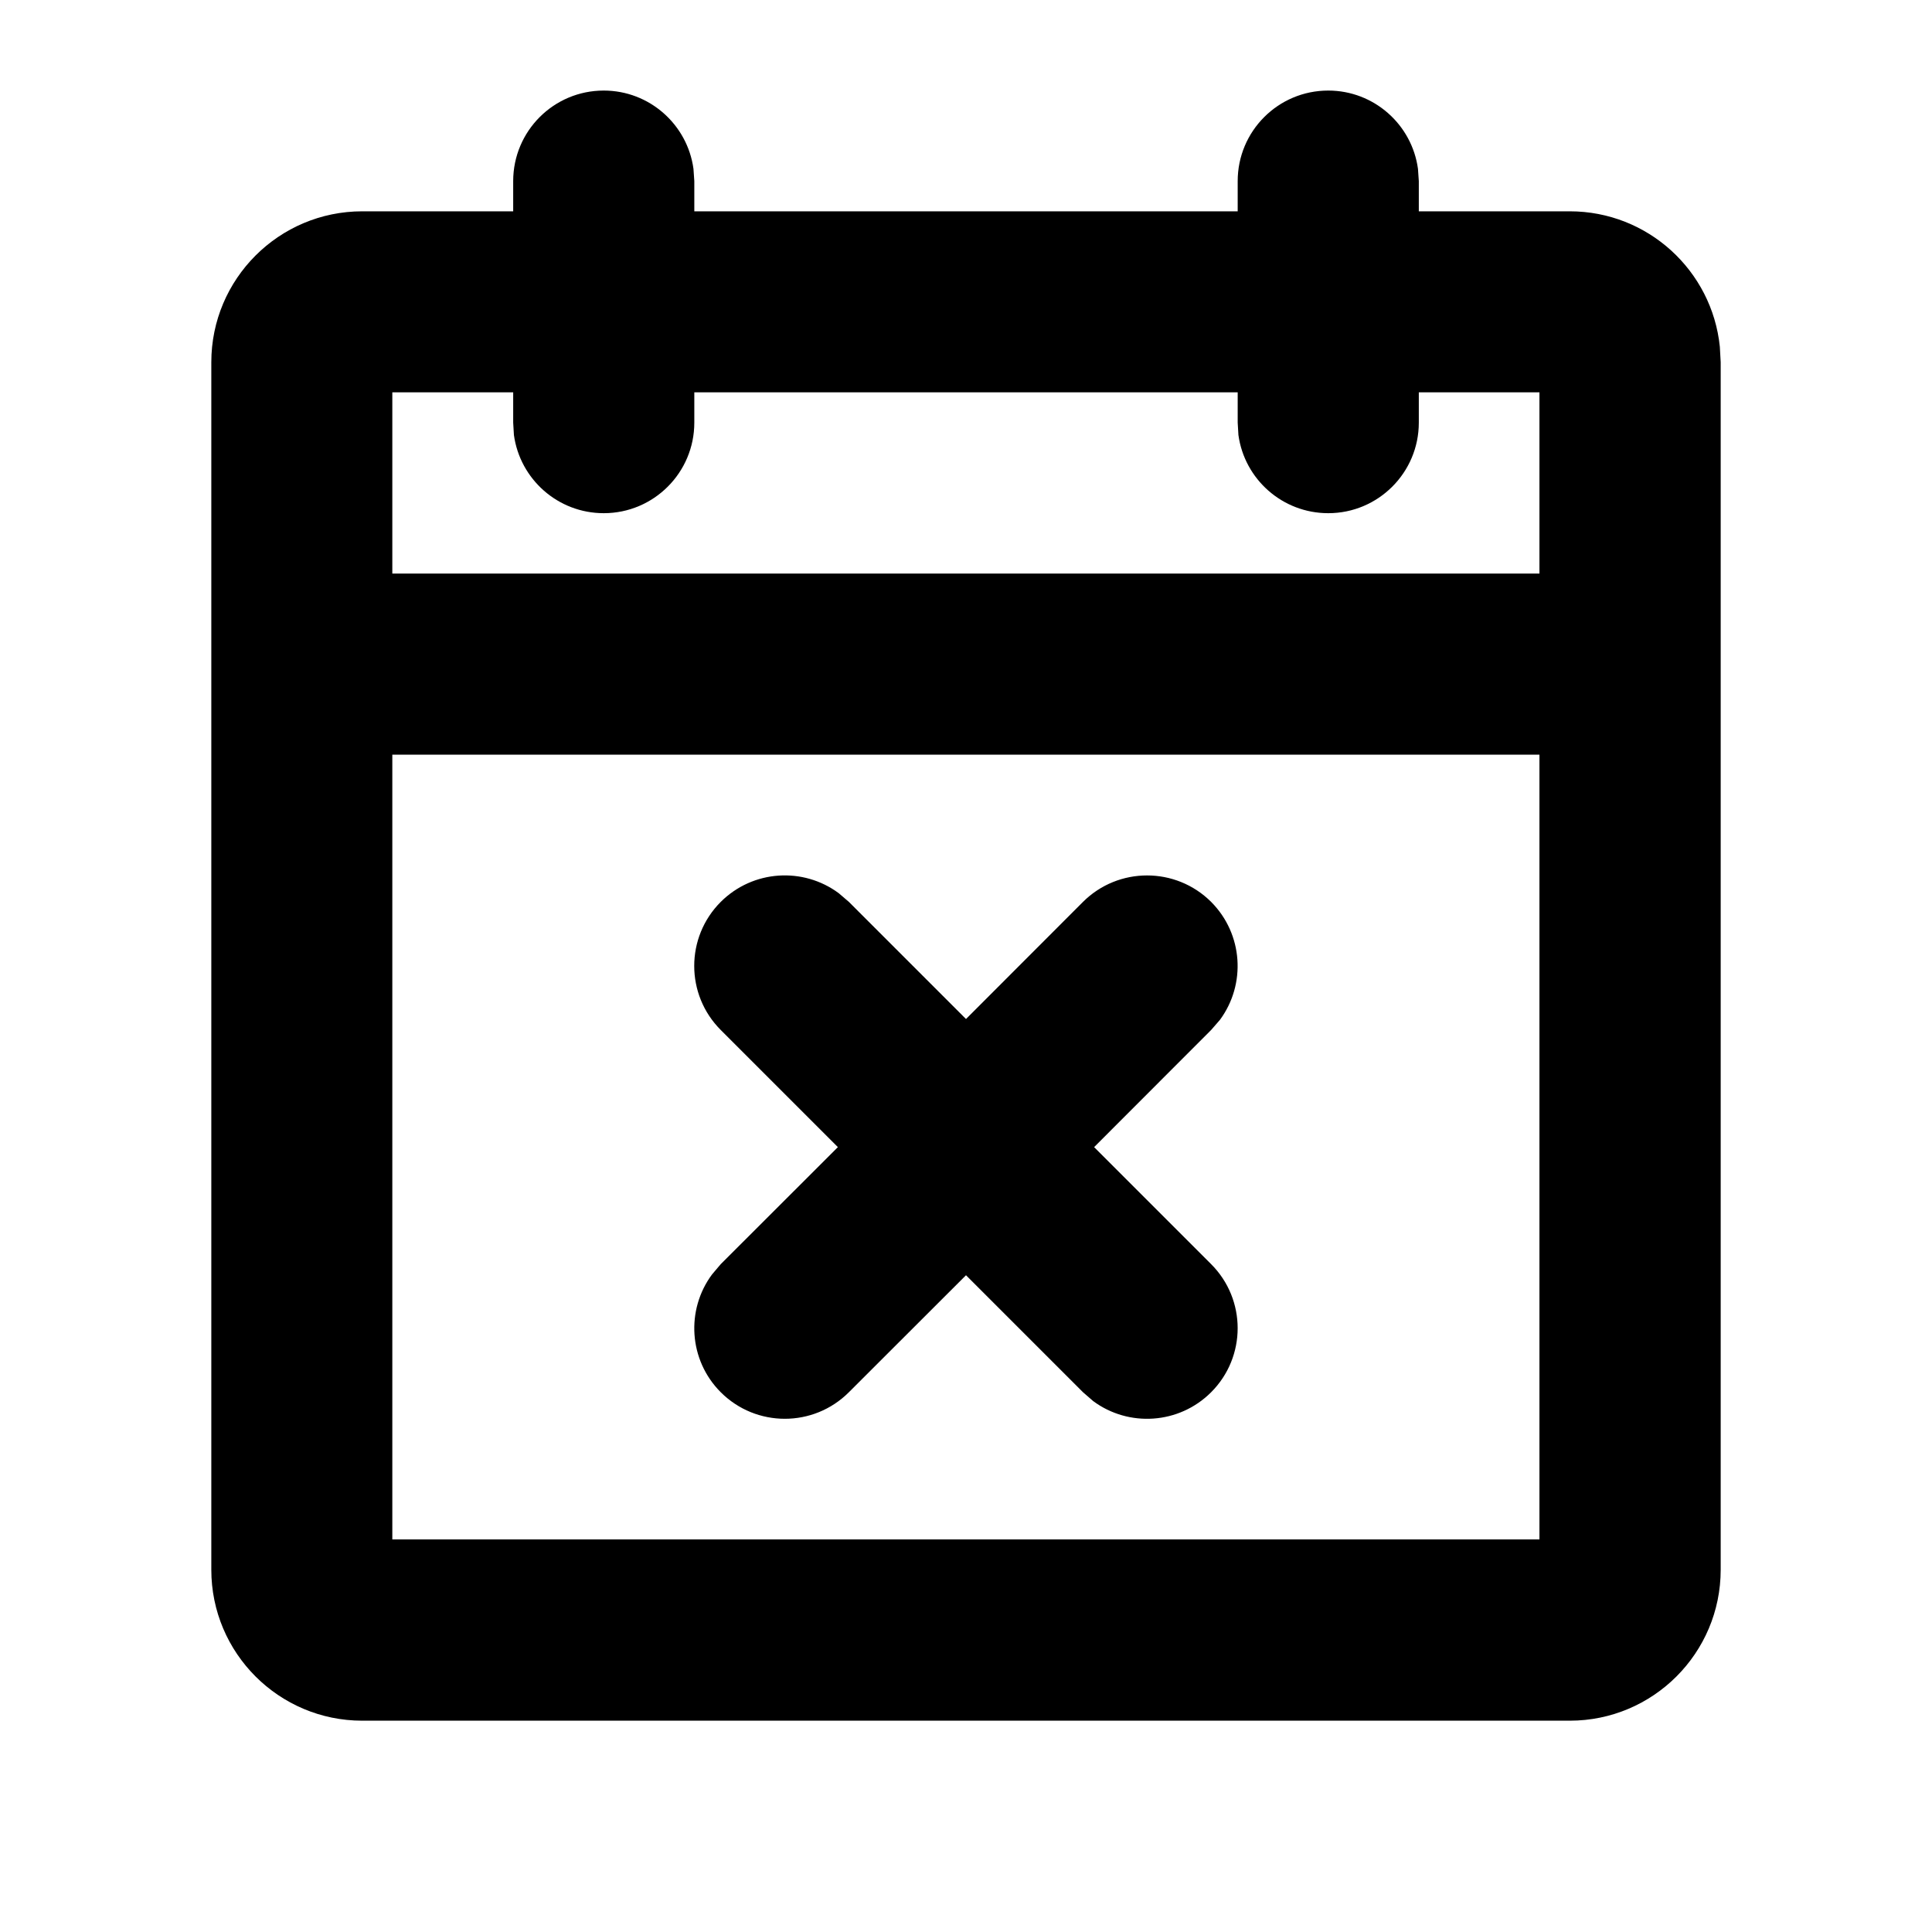
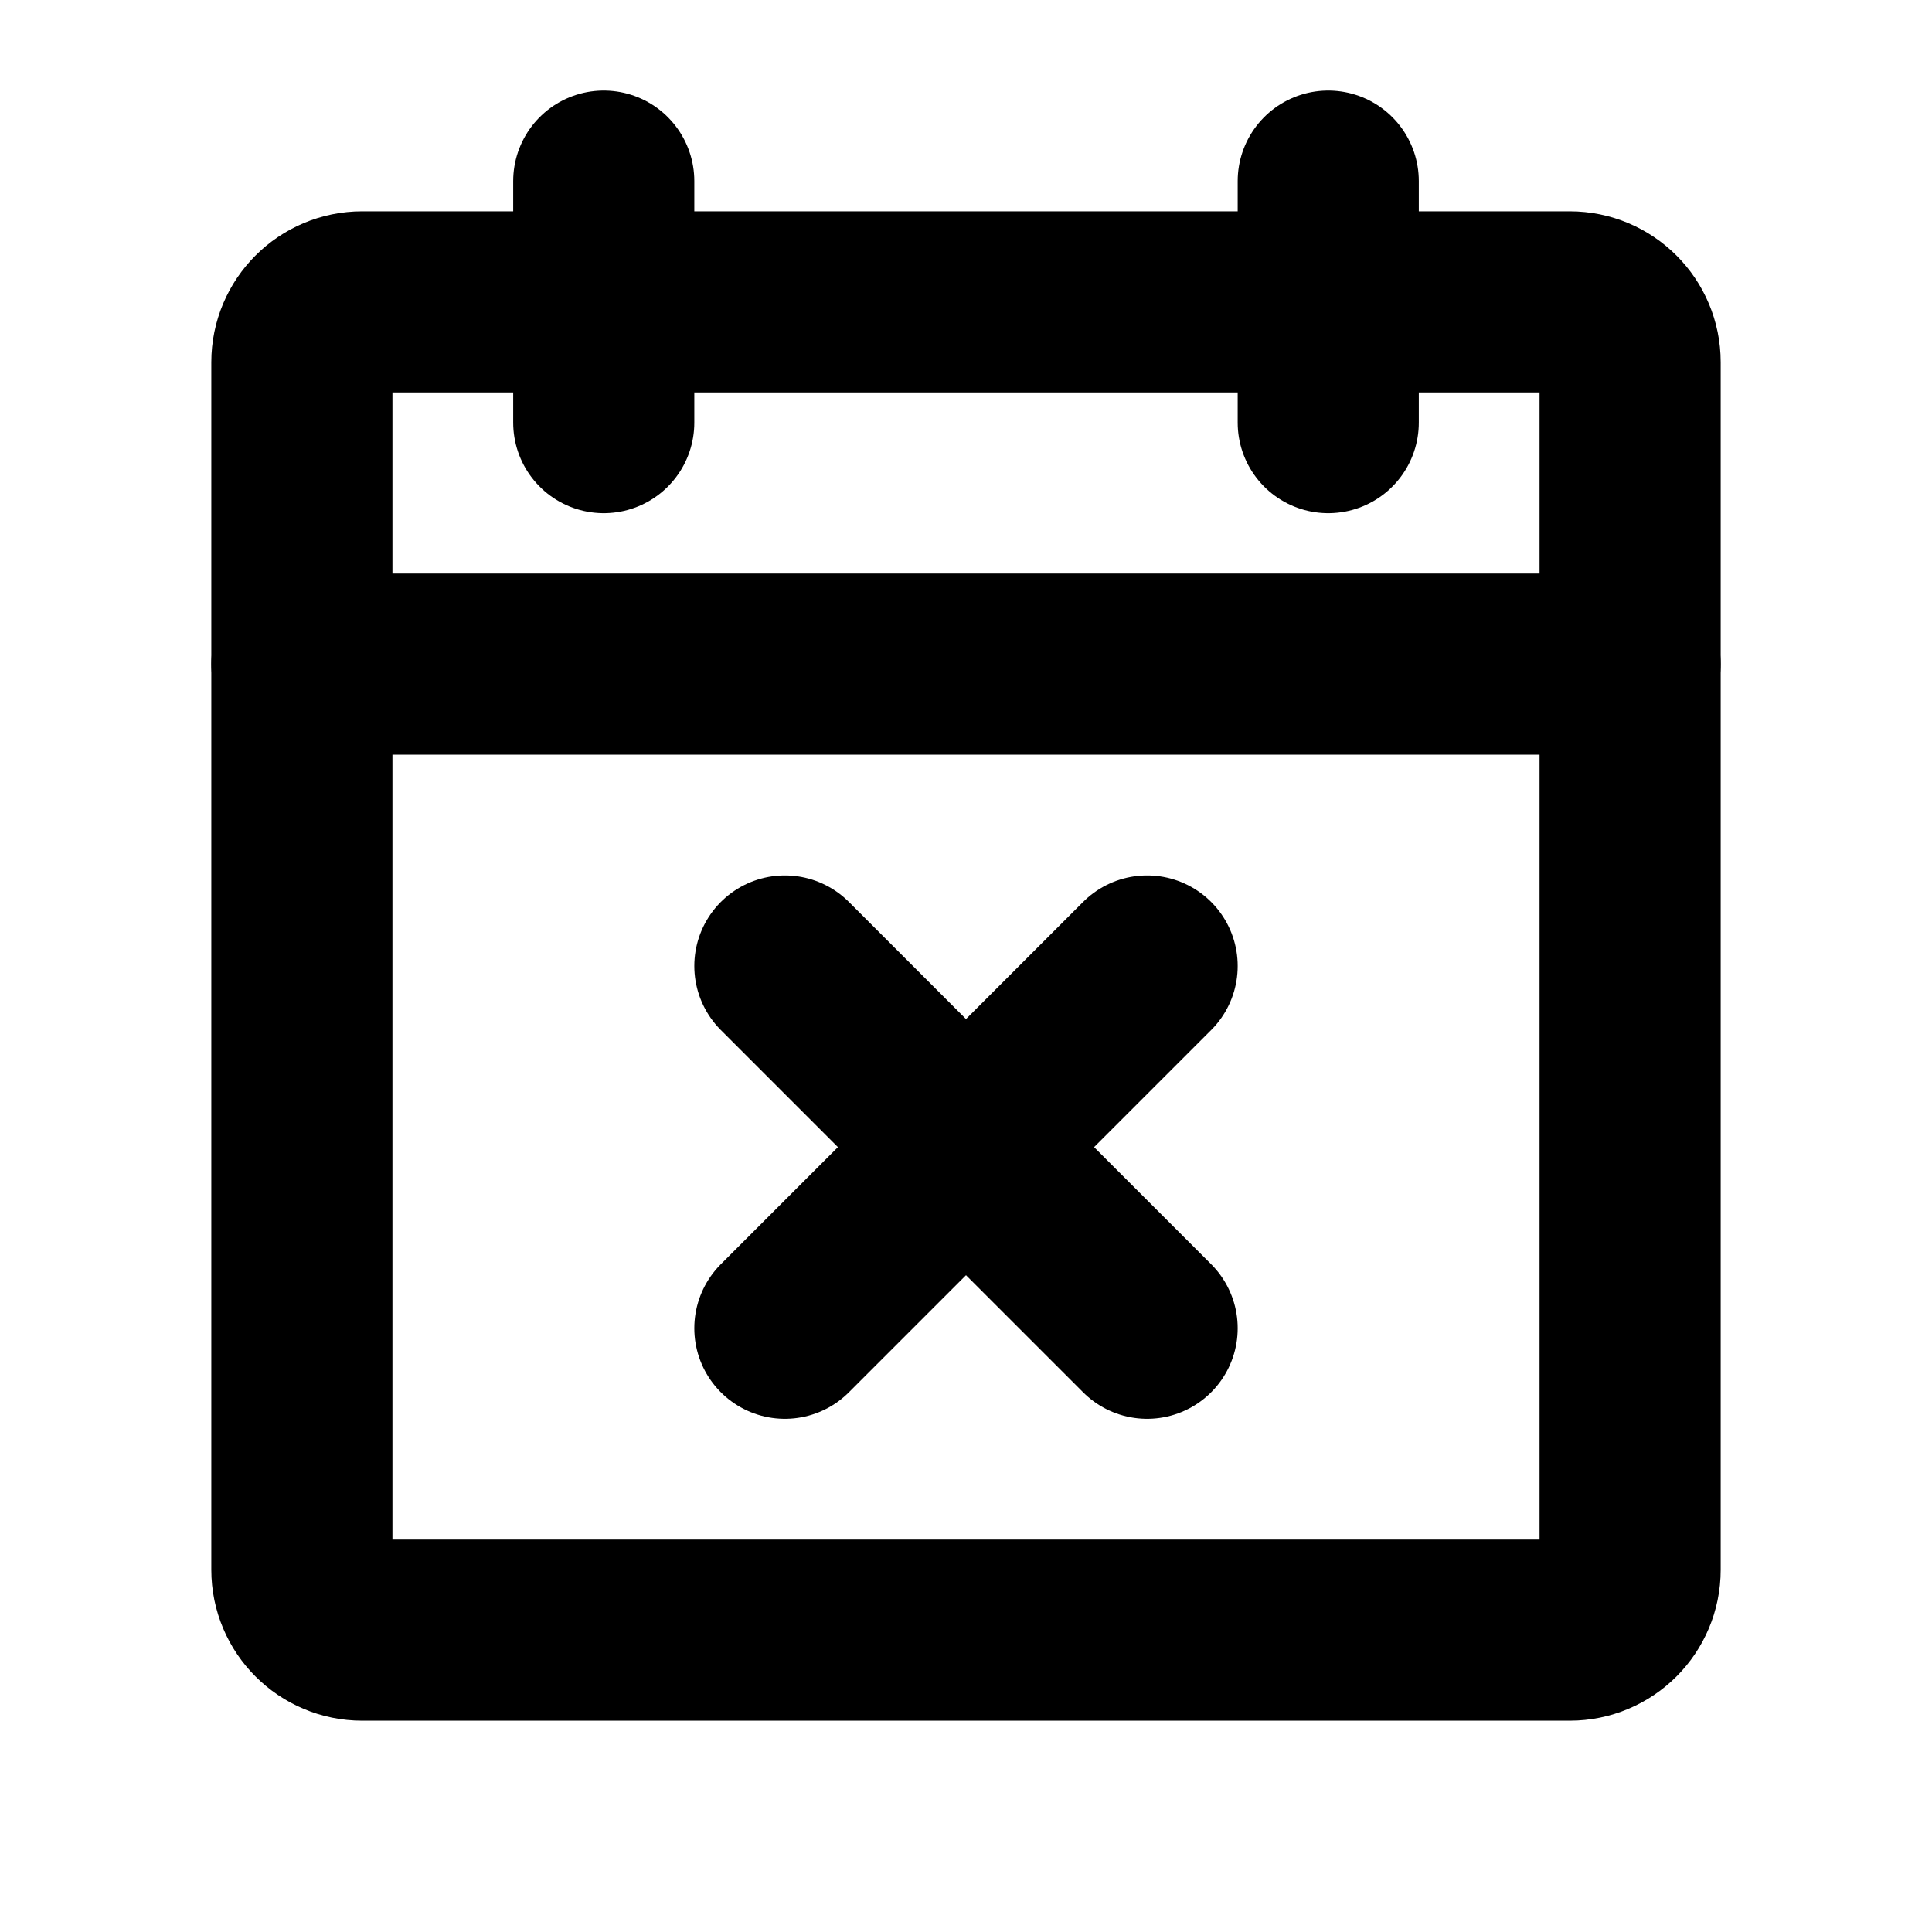
- <svg xmlns="http://www.w3.org/2000/svg" width="16" height="16" viewBox="0 0 16 16">
-   <g fill="none" fill-rule="evenodd">
-     <polygon points="0 16 15.999 16 15.999 0 0 0" />
-     <path fill="#000" fill-rule="nonzero" d="M11,0.75 C11.379,0.75 11.693,1.032 11.743,1.398 L11.75,1.5 L11.75,1.75 L13,1.75 C13.647,1.75 14.179,2.242 14.243,2.872 L14.25,3 L14.25,13 C14.25,13.69 13.69,14.25 13,14.25 L13,14.25 L3,14.25 C2.31,14.25 1.75,13.69 1.75,13 L1.75,13 L1.75,3 C1.75,2.31 2.31,1.75 3,1.75 L3,1.75 L4.25,1.75 L4.25,1.5 C4.25,1.086 4.585,0.75 5,0.75 C5.379,0.75 5.693,1.032 5.743,1.398 L5.75,1.5 L5.75,1.75 L10.25,1.75 L10.25,1.5 C10.25,1.086 10.585,0.75 11,0.75 Z M12.749,6.25 L3.249,6.25 L3.249,12.749 L12.749,12.749 L12.749,6.25 Z M6.946,7.397 L7.03,7.469 L8,8.439 L8.969,7.469 C9.262,7.177 9.737,7.177 10.03,7.469 C10.296,7.736 10.32,8.152 10.103,8.446 L10.03,8.53 L9.061,9.5 L10.03,10.469 C10.323,10.762 10.323,11.237 10.03,11.53 C9.764,11.796 9.347,11.821 9.053,11.603 L8.969,11.53 L8,10.561 L7.03,11.53 C6.737,11.823 6.262,11.823 5.969,11.53 C5.703,11.264 5.679,10.847 5.897,10.554 L5.969,10.469 L6.939,9.5 L5.969,8.53 C5.676,8.237 5.676,7.762 5.969,7.469 C6.236,7.203 6.652,7.179 6.946,7.397 Z M4.25,3.249 L3.249,3.249 L3.249,4.75 L12.749,4.75 L12.749,3.249 L11.75,3.249 L11.75,3.5 C11.75,3.914 11.414,4.25 11,4.25 C10.62,4.25 10.306,3.968 10.256,3.602 L10.25,3.5 L10.25,3.249 L5.75,3.249 L5.75,3.5 C5.75,3.914 5.414,4.25 5,4.25 C4.62,4.25 4.306,3.968 4.256,3.602 L4.25,3.5 L4.25,3.249 Z" />
+ <svg xmlns="http://www.w3.org/2000/svg" id="Layer_1" data-name="Layer 1" viewBox="0 0 256 256">
+   <rect width="256" height="256" fill="none" />
+   <rect x="40" y="40" width="176" height="176" rx="8" stroke-width="24" stroke="#000" stroke-linecap="round" stroke-linejoin="round" fill="none" />
+   <line x1="176" y1="24" x2="176" y2="56" fill="none" stroke="#000" stroke-linecap="round" stroke-linejoin="round" stroke-width="24" />
+   <line x1="80" y1="24" x2="80" y2="56" fill="none" stroke="#000" stroke-linecap="round" stroke-linejoin="round" stroke-width="24" />
+   <line x1="40" y1="88" x2="216" y2="88" fill="none" stroke="#000" stroke-linecap="round" stroke-linejoin="round" stroke-width="24" />
+   <g>
+     <line x1="152" y1="128" x2="104" y2="176" fill="none" stroke="#000" stroke-linecap="round" stroke-linejoin="round" stroke-width="24" />
+     <line x1="152" y1="176" x2="104" y2="128" fill="none" stroke="#000" stroke-linecap="round" stroke-linejoin="round" stroke-width="24" />
  </g>
</svg>
